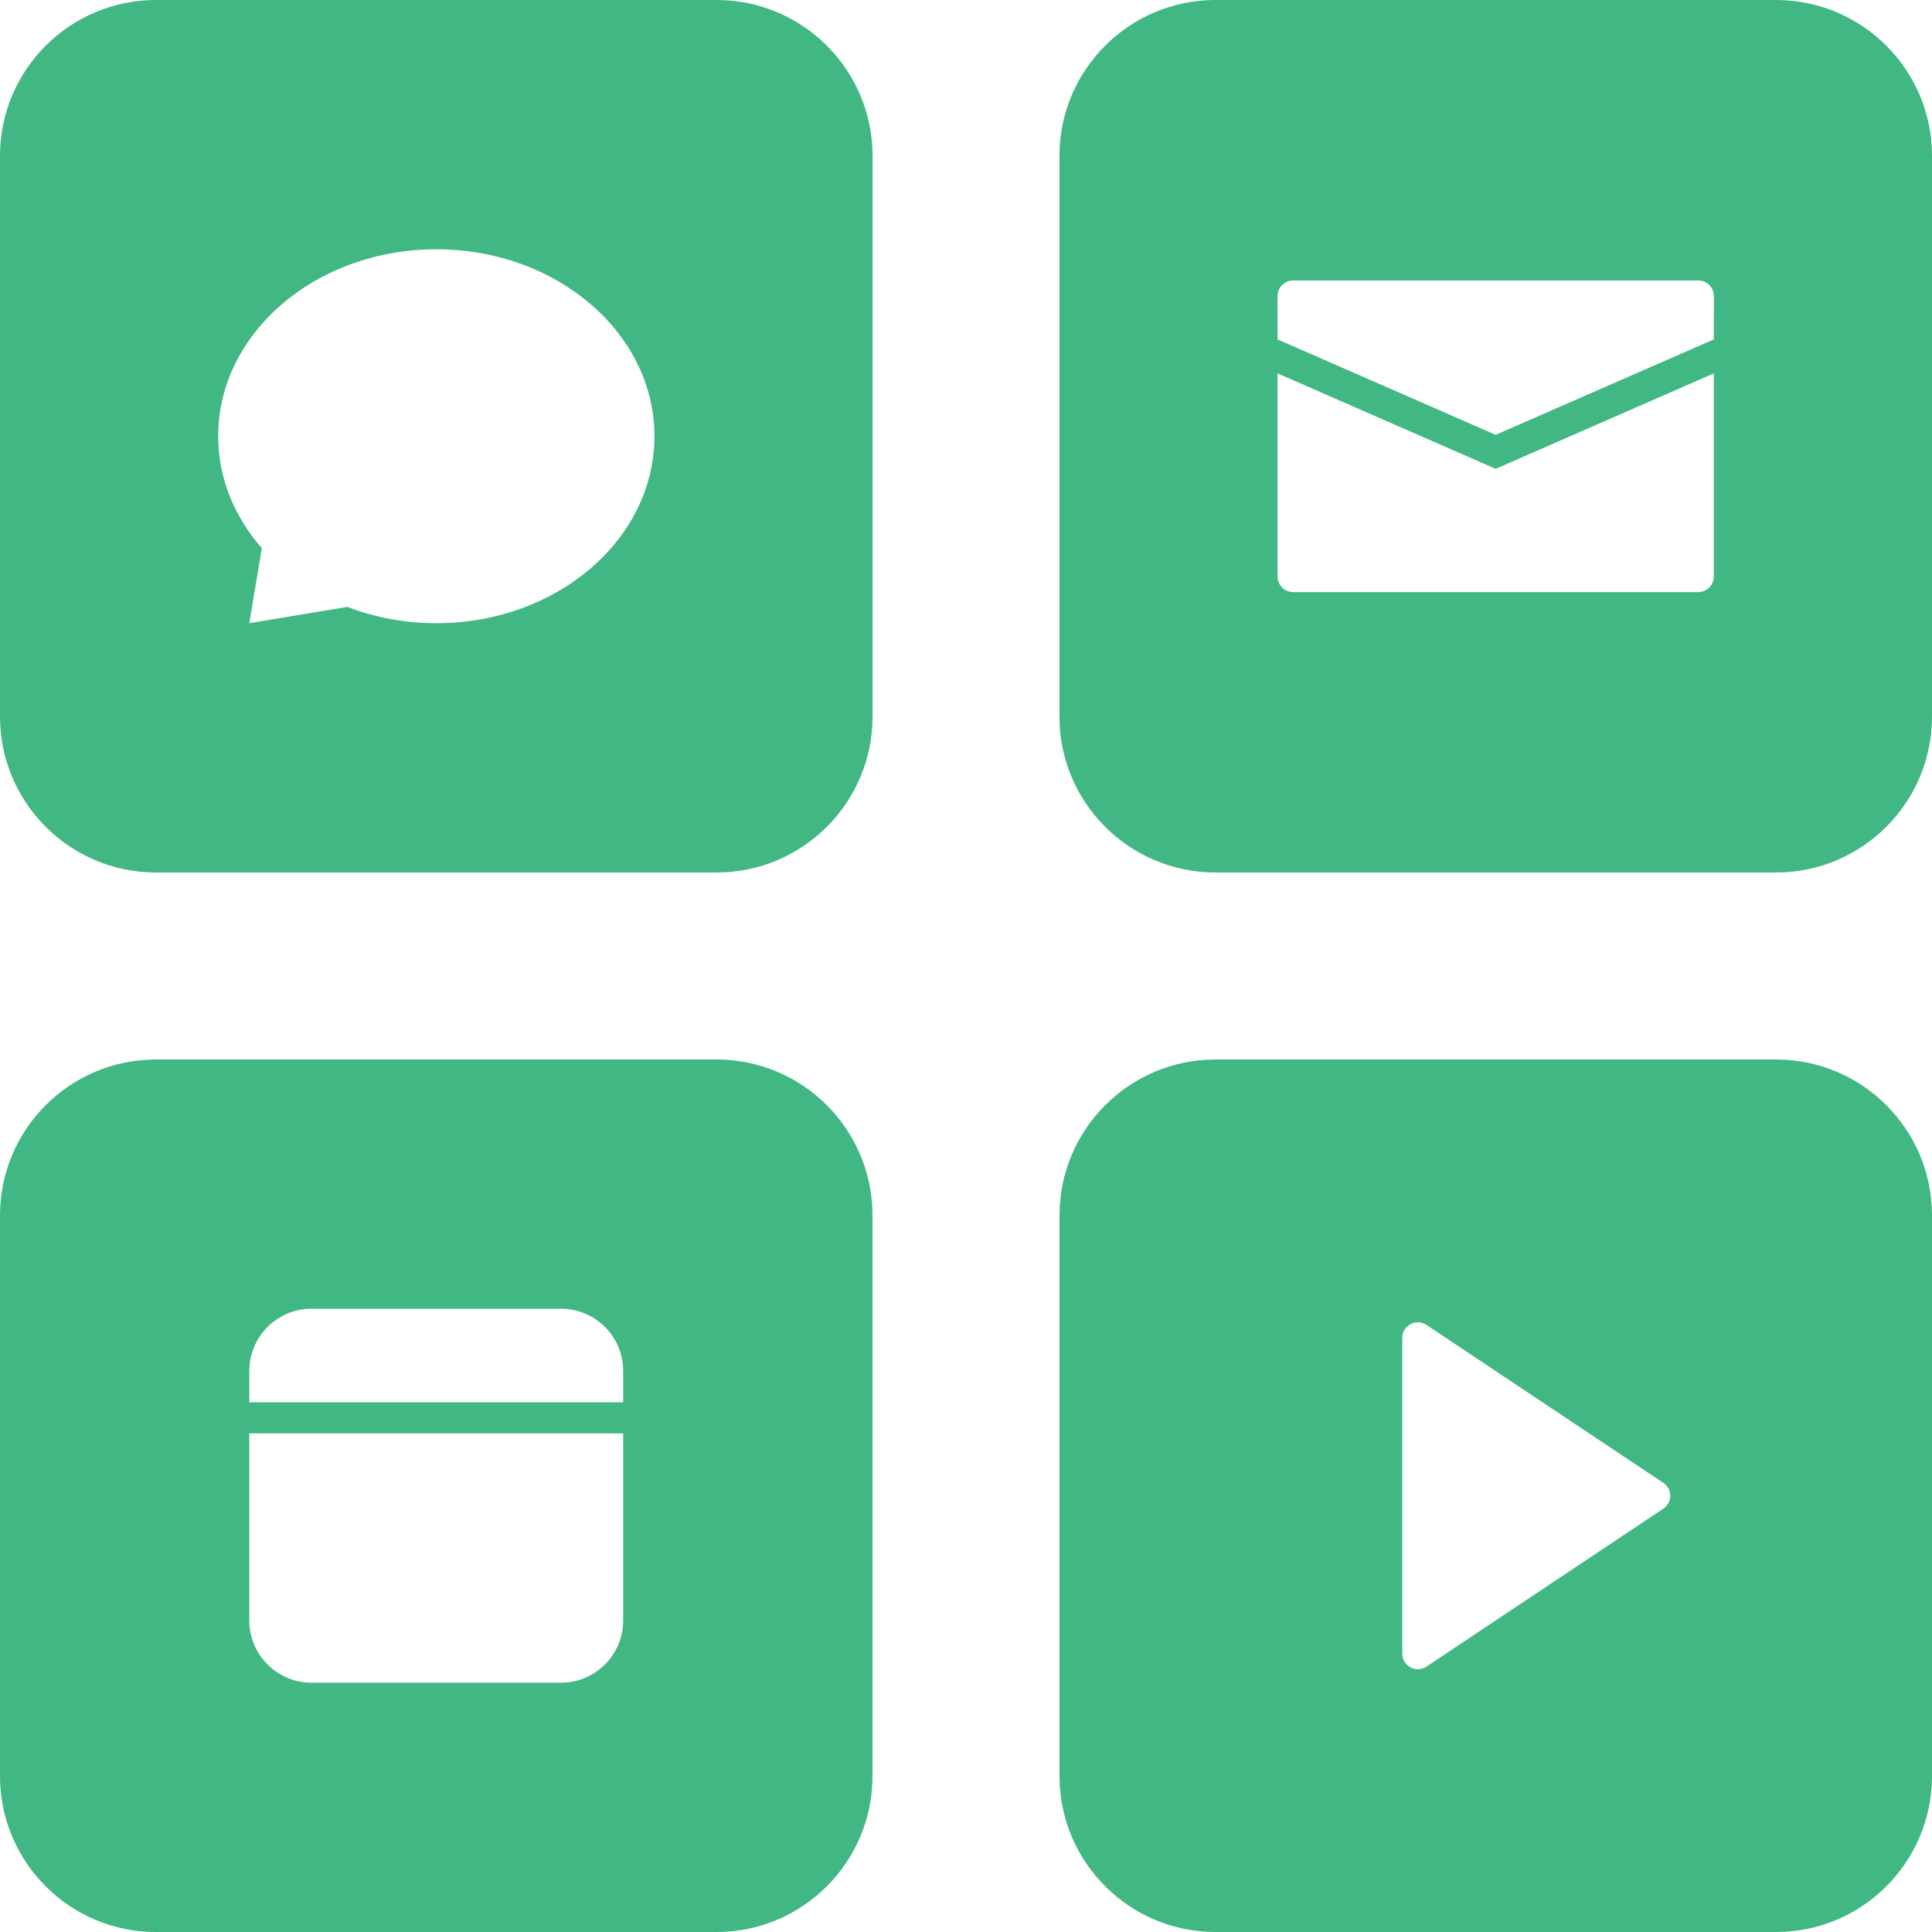
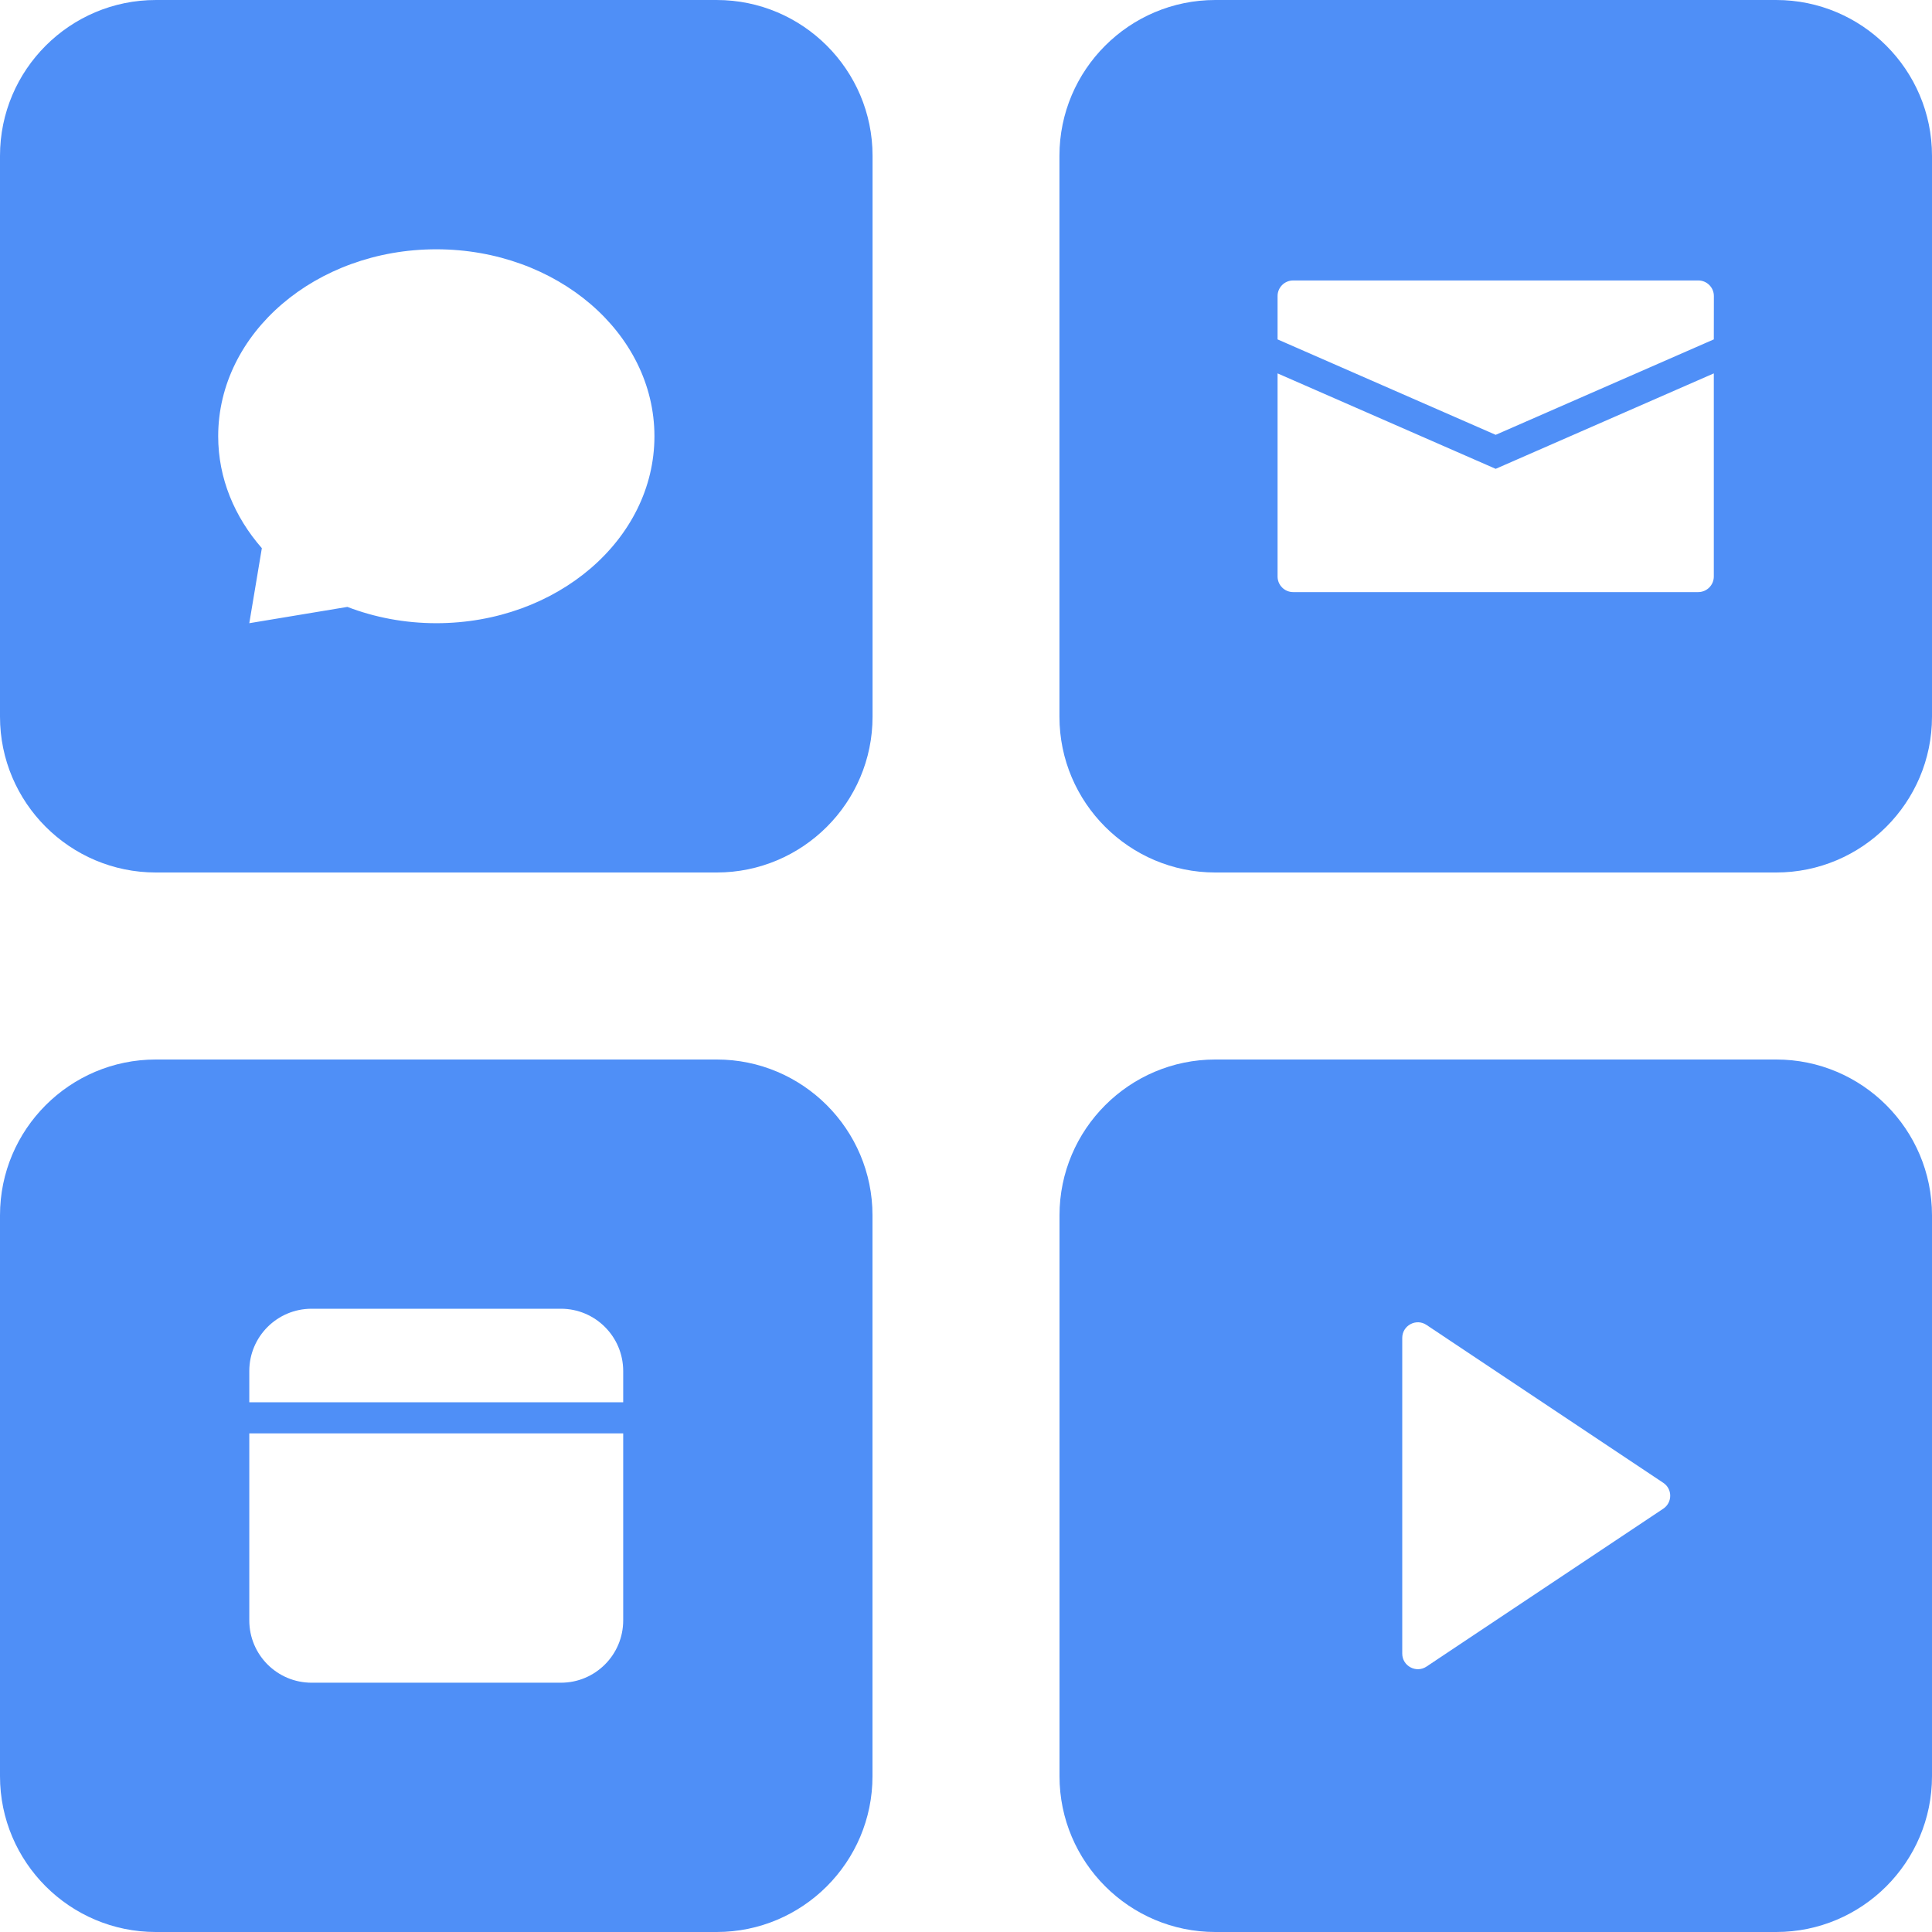
<svg xmlns="http://www.w3.org/2000/svg" width="30" height="30" viewBox="0 0 30 30" fill="none">
-   <path d="M11.129 8.63573e-05H2.42C1.086 8.63573e-05 0 1.085 0 2.419V11.129C0 12.463 1.086 13.548 2.42 13.548H11.129C12.463 13.548 13.549 12.463 13.549 11.129V2.419C13.549 1.085 12.463 8.63573e-05 11.129 8.63573e-05ZM6.775 9.677C6.283 9.677 5.816 9.586 5.394 9.424L3.871 9.677L4.066 8.512C3.642 8.027 3.388 7.427 3.388 6.774C3.388 5.171 4.904 3.871 6.775 3.871C8.645 3.871 10.162 5.171 10.162 6.774C10.162 8.378 8.645 9.677 6.775 9.677ZM27.581 16.452H18.871C17.538 16.452 16.452 17.537 16.452 18.871V27.581C16.452 28.915 17.538 30 18.871 30H27.581C28.915 30 30 28.915 30 27.581V18.871C30 17.537 28.915 16.452 27.581 16.452ZM25.827 23.427L22.15 25.879C21.99 25.985 21.774 25.87 21.774 25.677V20.775C21.774 20.582 21.99 20.466 22.15 20.573L25.827 23.025C25.971 23.12 25.971 23.331 25.827 23.427ZM11.129 16.452H2.419C1.085 16.452 0 17.537 0 18.871V27.581C0 28.915 1.085 30 2.419 30H11.129C12.463 30 13.548 28.915 13.548 27.581V18.871C13.548 17.537 12.463 16.452 11.129 16.452ZM9.677 25.161C9.677 25.696 9.244 26.129 8.71 26.129H4.839C4.304 26.129 3.871 25.696 3.871 25.161V22.258H9.677V25.161ZM9.677 21.774H3.871V21.29C3.871 20.755 4.304 20.322 4.839 20.322H8.71C9.244 20.322 9.677 20.755 9.677 21.29V21.774ZM27.58 0H18.871C17.537 0 16.451 1.085 16.451 2.419V11.129C16.451 12.463 17.537 13.548 18.871 13.548H27.58C28.914 13.548 30 12.463 30 11.129V2.419C30 1.085 28.914 0 27.58 0ZM26.612 8.952C26.612 9.085 26.504 9.194 26.37 9.194H20.08C19.946 9.194 19.838 9.085 19.838 8.952V5.798L23.225 7.28L26.612 5.798L26.612 8.952ZM26.612 5.27L23.225 6.752L19.838 5.27V4.597C19.838 4.463 19.947 4.355 20.08 4.355H26.371C26.504 4.355 26.613 4.463 26.613 4.597L26.612 5.27Z" fill="#41B883" />
+   <path d="M11.129 8.63573e-05H2.42C1.086 8.63573e-05 0 1.085 0 2.419V11.129C0 12.463 1.086 13.548 2.42 13.548H11.129C12.463 13.548 13.549 12.463 13.549 11.129V2.419C13.549 1.085 12.463 8.63573e-05 11.129 8.63573e-05ZM6.775 9.677C6.283 9.677 5.816 9.586 5.394 9.424L3.871 9.677L4.066 8.512C3.642 8.027 3.388 7.427 3.388 6.774C3.388 5.171 4.904 3.871 6.775 3.871C8.645 3.871 10.162 5.171 10.162 6.774C10.162 8.378 8.645 9.677 6.775 9.677ZM27.581 16.452H18.871C17.538 16.452 16.452 17.537 16.452 18.871V27.581C16.452 28.915 17.538 30 18.871 30H27.581C28.915 30 30 28.915 30 27.581V18.871C30 17.537 28.915 16.452 27.581 16.452ZM25.827 23.427L22.15 25.879C21.99 25.985 21.774 25.87 21.774 25.677V20.775C21.774 20.582 21.99 20.466 22.15 20.573L25.827 23.025C25.971 23.12 25.971 23.331 25.827 23.427ZM11.129 16.452H2.419C1.085 16.452 0 17.537 0 18.871V27.581C0 28.915 1.085 30 2.419 30H11.129C12.463 30 13.548 28.915 13.548 27.581V18.871C13.548 17.537 12.463 16.452 11.129 16.452ZM9.677 25.161C9.677 25.696 9.244 26.129 8.71 26.129H4.839C4.304 26.129 3.871 25.696 3.871 25.161V22.258H9.677V25.161ZM9.677 21.774H3.871V21.29C3.871 20.755 4.304 20.322 4.839 20.322H8.71C9.244 20.322 9.677 20.755 9.677 21.29V21.774ZM27.58 0H18.871C17.537 0 16.451 1.085 16.451 2.419V11.129C16.451 12.463 17.537 13.548 18.871 13.548H27.58C28.914 13.548 30 12.463 30 11.129V2.419C30 1.085 28.914 0 27.58 0ZM26.612 8.952C26.612 9.085 26.504 9.194 26.37 9.194H20.08C19.946 9.194 19.838 9.085 19.838 8.952V5.798L23.225 7.28L26.612 5.798L26.612 8.952ZM26.612 5.27L23.225 6.752L19.838 5.27V4.597C19.838 4.463 19.947 4.355 20.08 4.355H26.371C26.504 4.355 26.613 4.463 26.613 4.597L26.612 5.27Z" fill="#4f8ff7" />
</svg>
